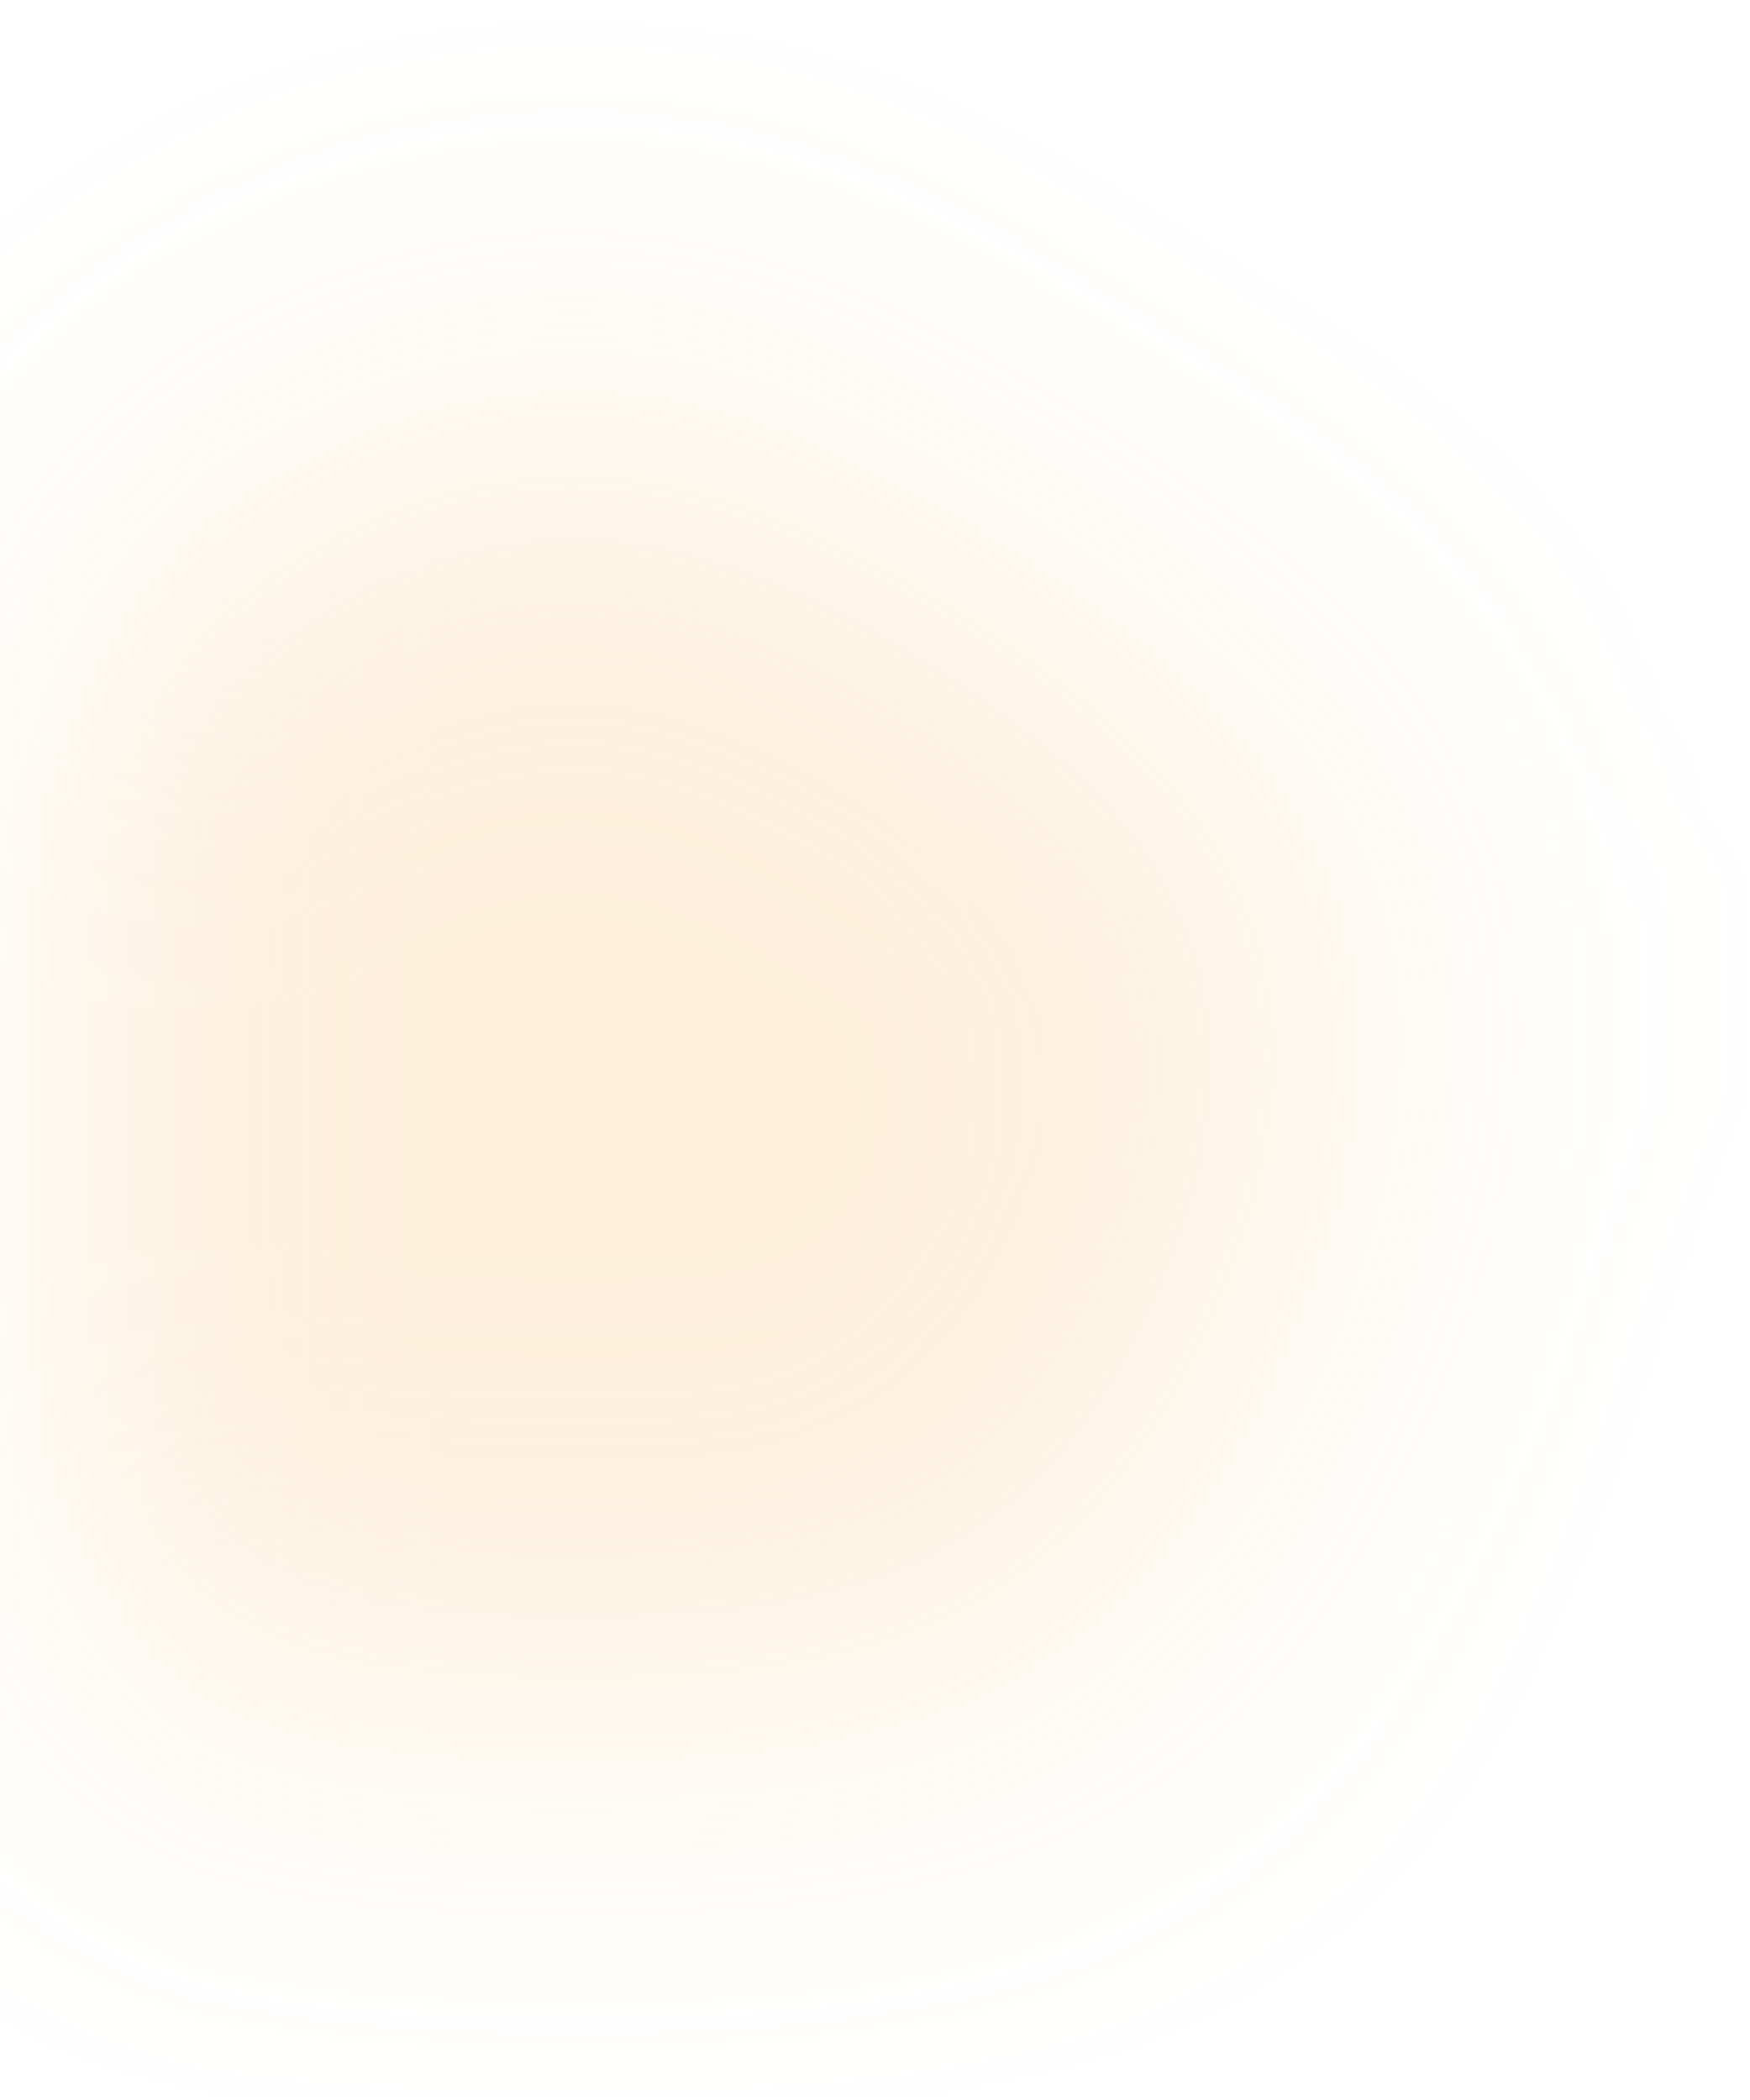
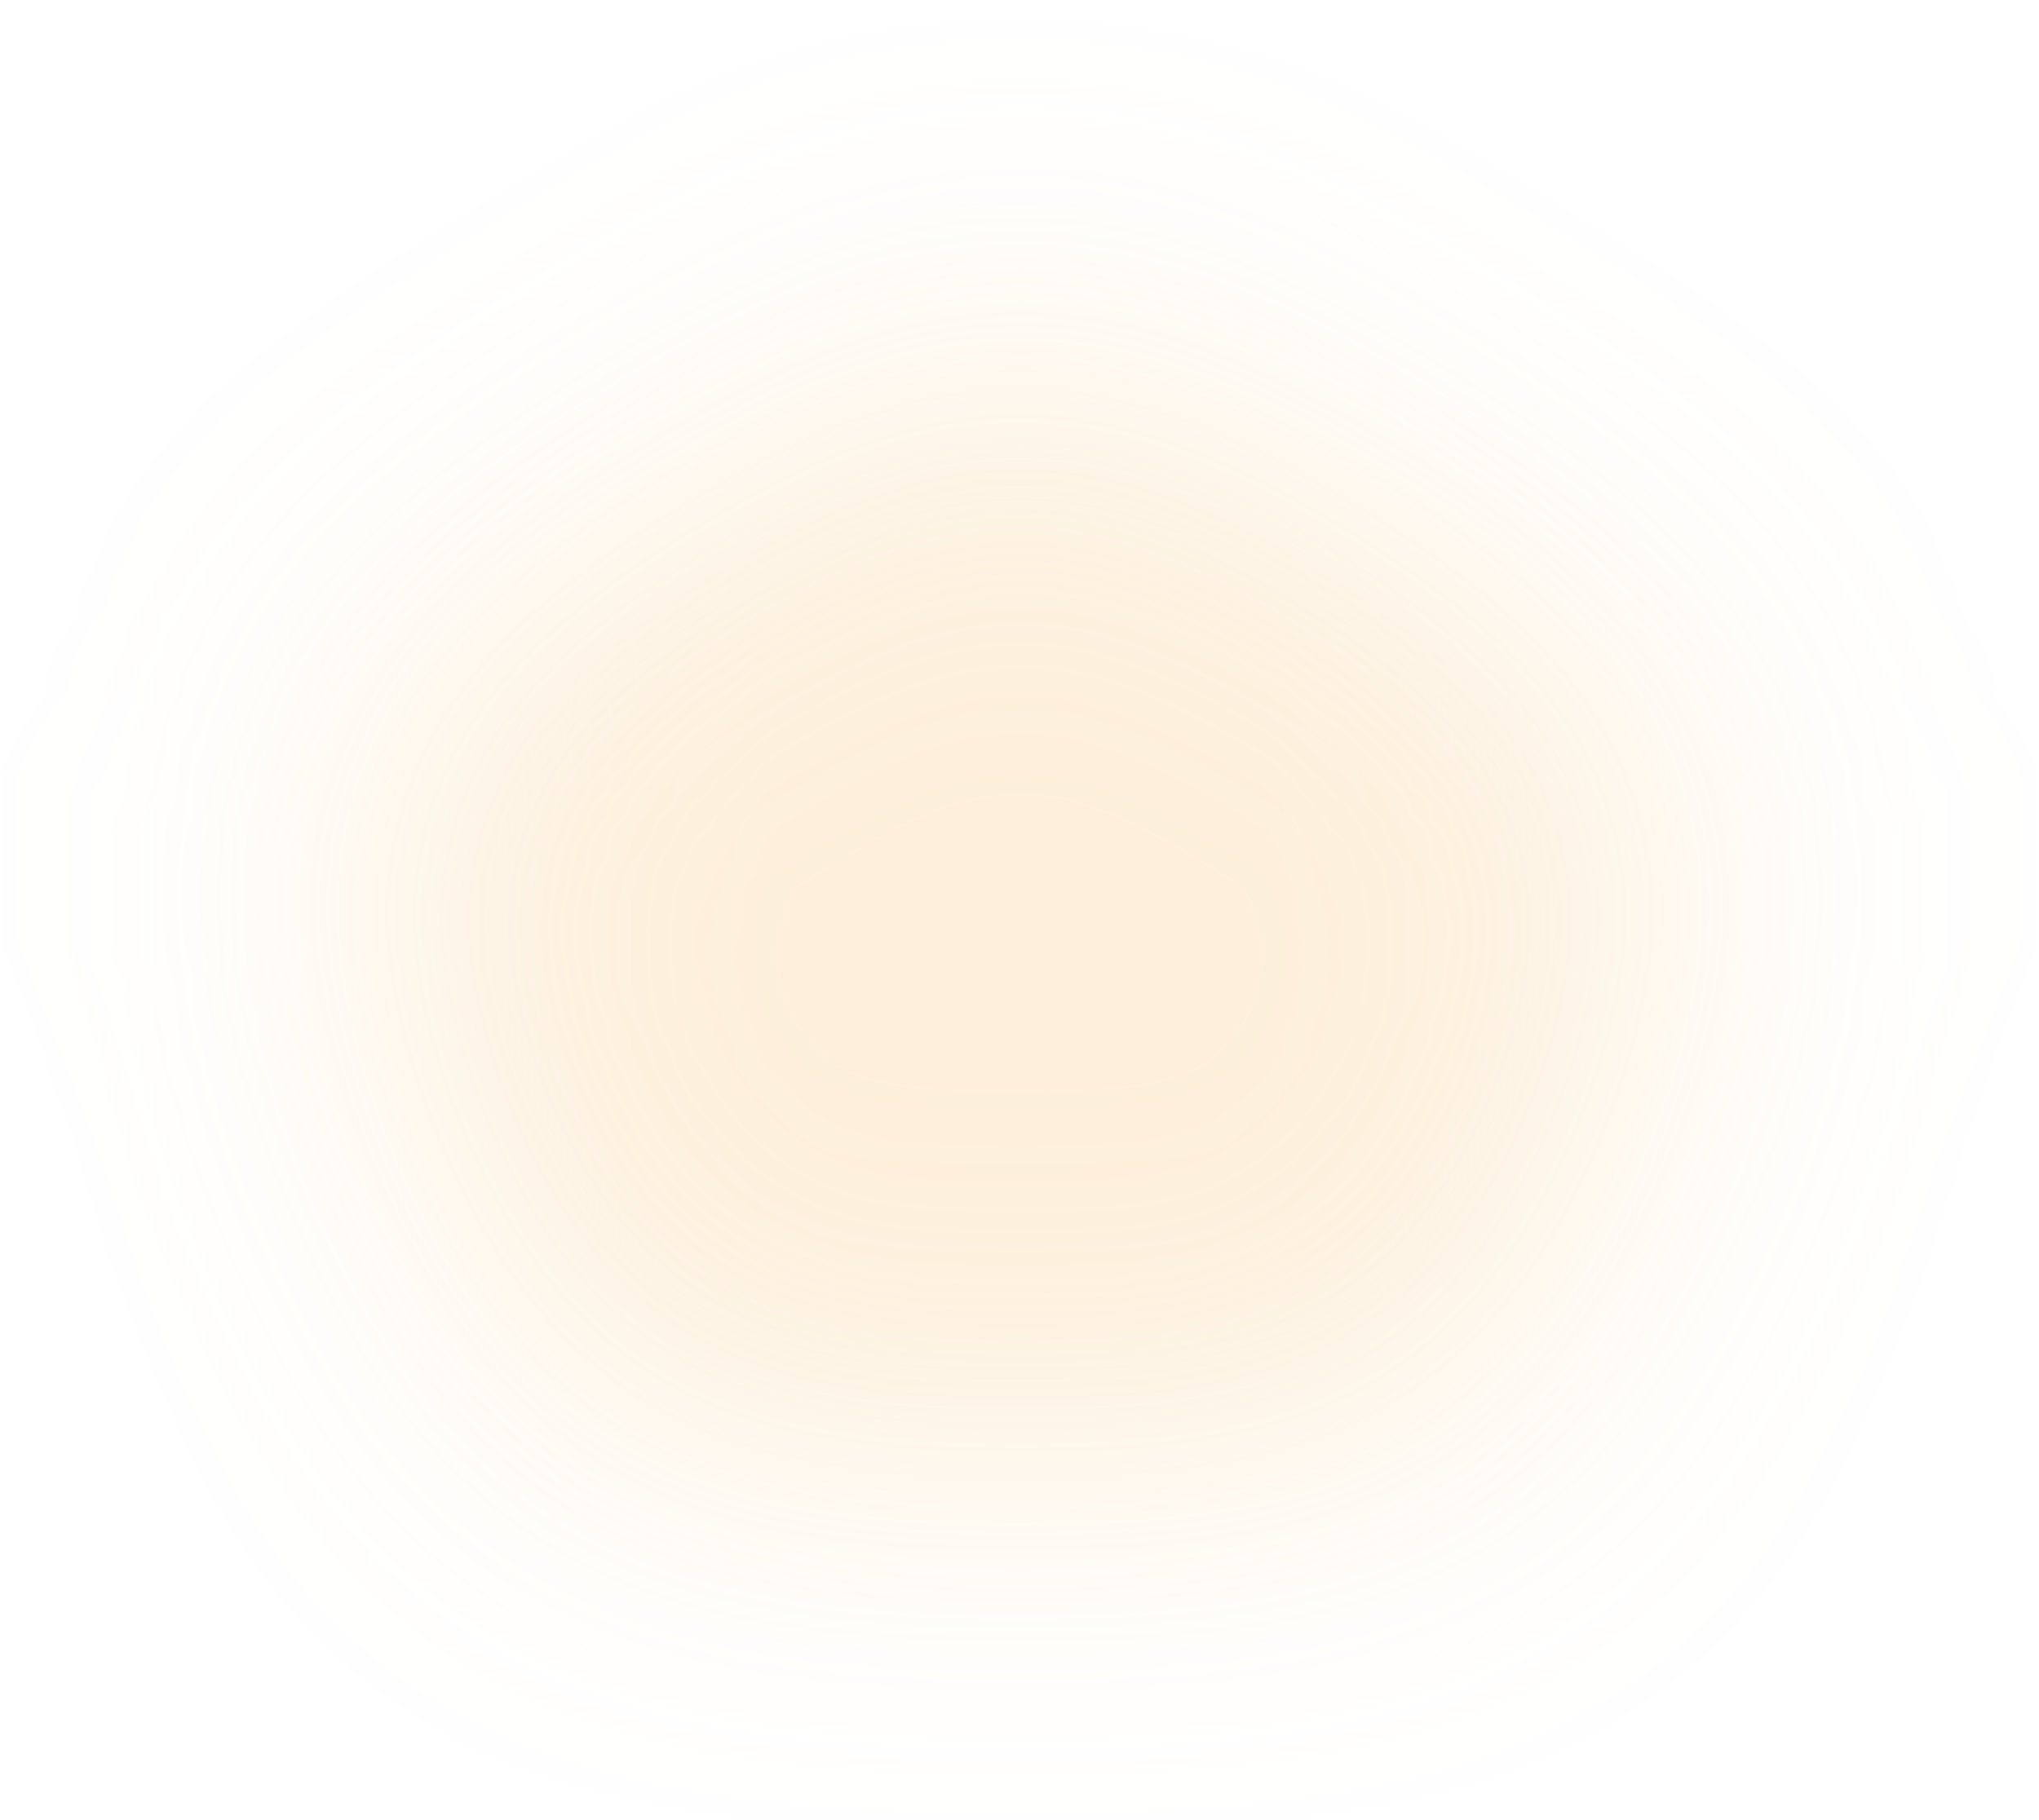
- <svg xmlns="http://www.w3.org/2000/svg" width="698" height="838" viewBox="0 0 698 838" fill="none">
+ <svg xmlns="http://www.w3.org/2000/svg" width="939" height="838" viewBox="0 0 939 838" fill="none">
  <g filter="url(#filter0_f)">
-     <path d="M168.308 181.537C205.296 159.085 251.704 159.085 288.692 181.537L477.698 296.266C525.816 325.474 546.021 385.011 525.619 437.472L462.692 599.278C445.352 643.864 402.42 673.233 354.58 673.233H102.42C54.58 673.233 11.648 643.864 -5.692 599.278L-68.619 437.472C-89.021 385.011 -68.816 325.474 -20.699 296.266L168.308 181.537Z" fill="#F9B248" fill-opacity="0.2" />
+     <path d="M409.308 181.537C446.296 159.085 492.704 159.085 529.692 181.537L718.698 296.266C766.816 325.474 787.021 385.011 766.619 437.472L703.692 599.278C686.352 643.864 643.42 673.233 595.58 673.233H343.42C295.58 673.233 252.648 643.864 235.308 599.278L172.381 437.472C151.979 385.011 172.184 325.474 220.301 296.266L409.308 181.537Z" fill="#F9B248" fill-opacity="0.2" />
  </g>
  <defs>
-     <filter id="filter0_f" x="-240.521" y="0.698" width="938.042" height="836.535" filterUnits="userSpaceOnUse" color-interpolation-filters="sRGB">
+     <filter id="filter0_f" x="0.479" y="0.698" width="938.042" height="836.535" filterUnits="userSpaceOnUse" color-interpolation-filters="sRGB">
      <feFlood flood-opacity="0" result="BackgroundImageFix" />
      <feBlend mode="normal" in="SourceGraphic" in2="BackgroundImageFix" result="shape" />
      <feGaussianBlur stdDeviation="82" result="effect1_foregroundBlur" />
    </filter>
  </defs>
</svg>
